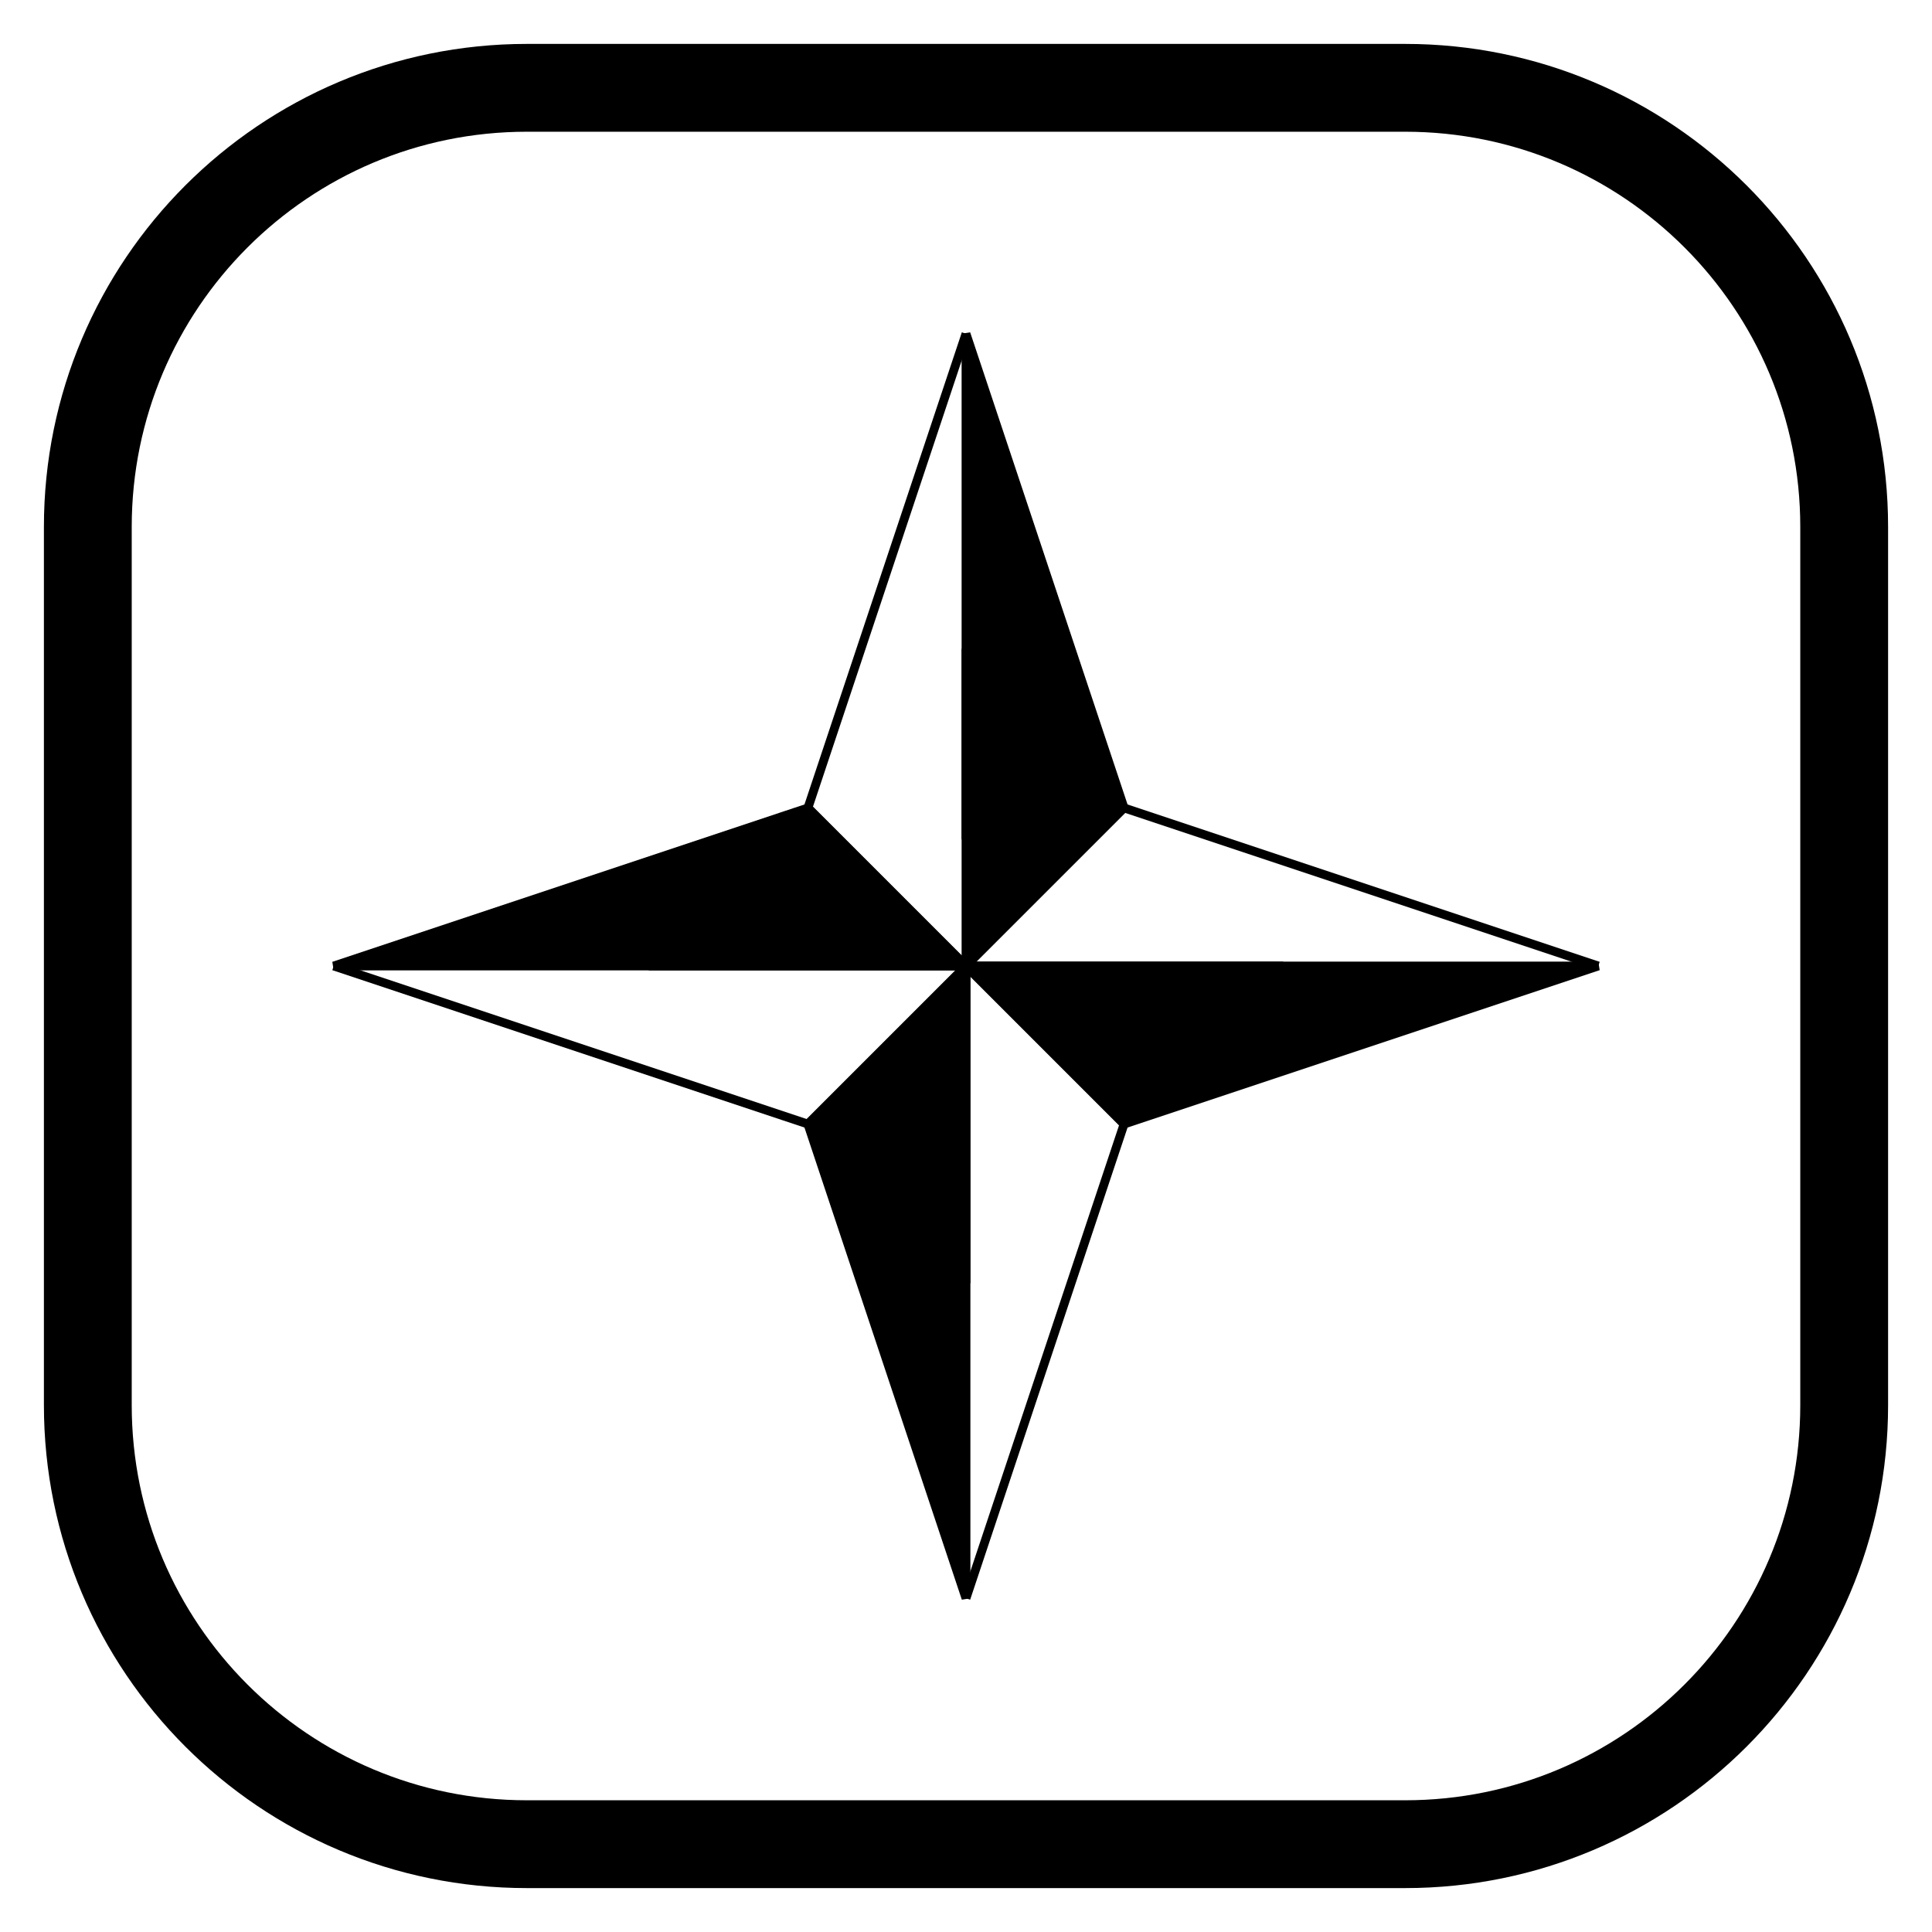
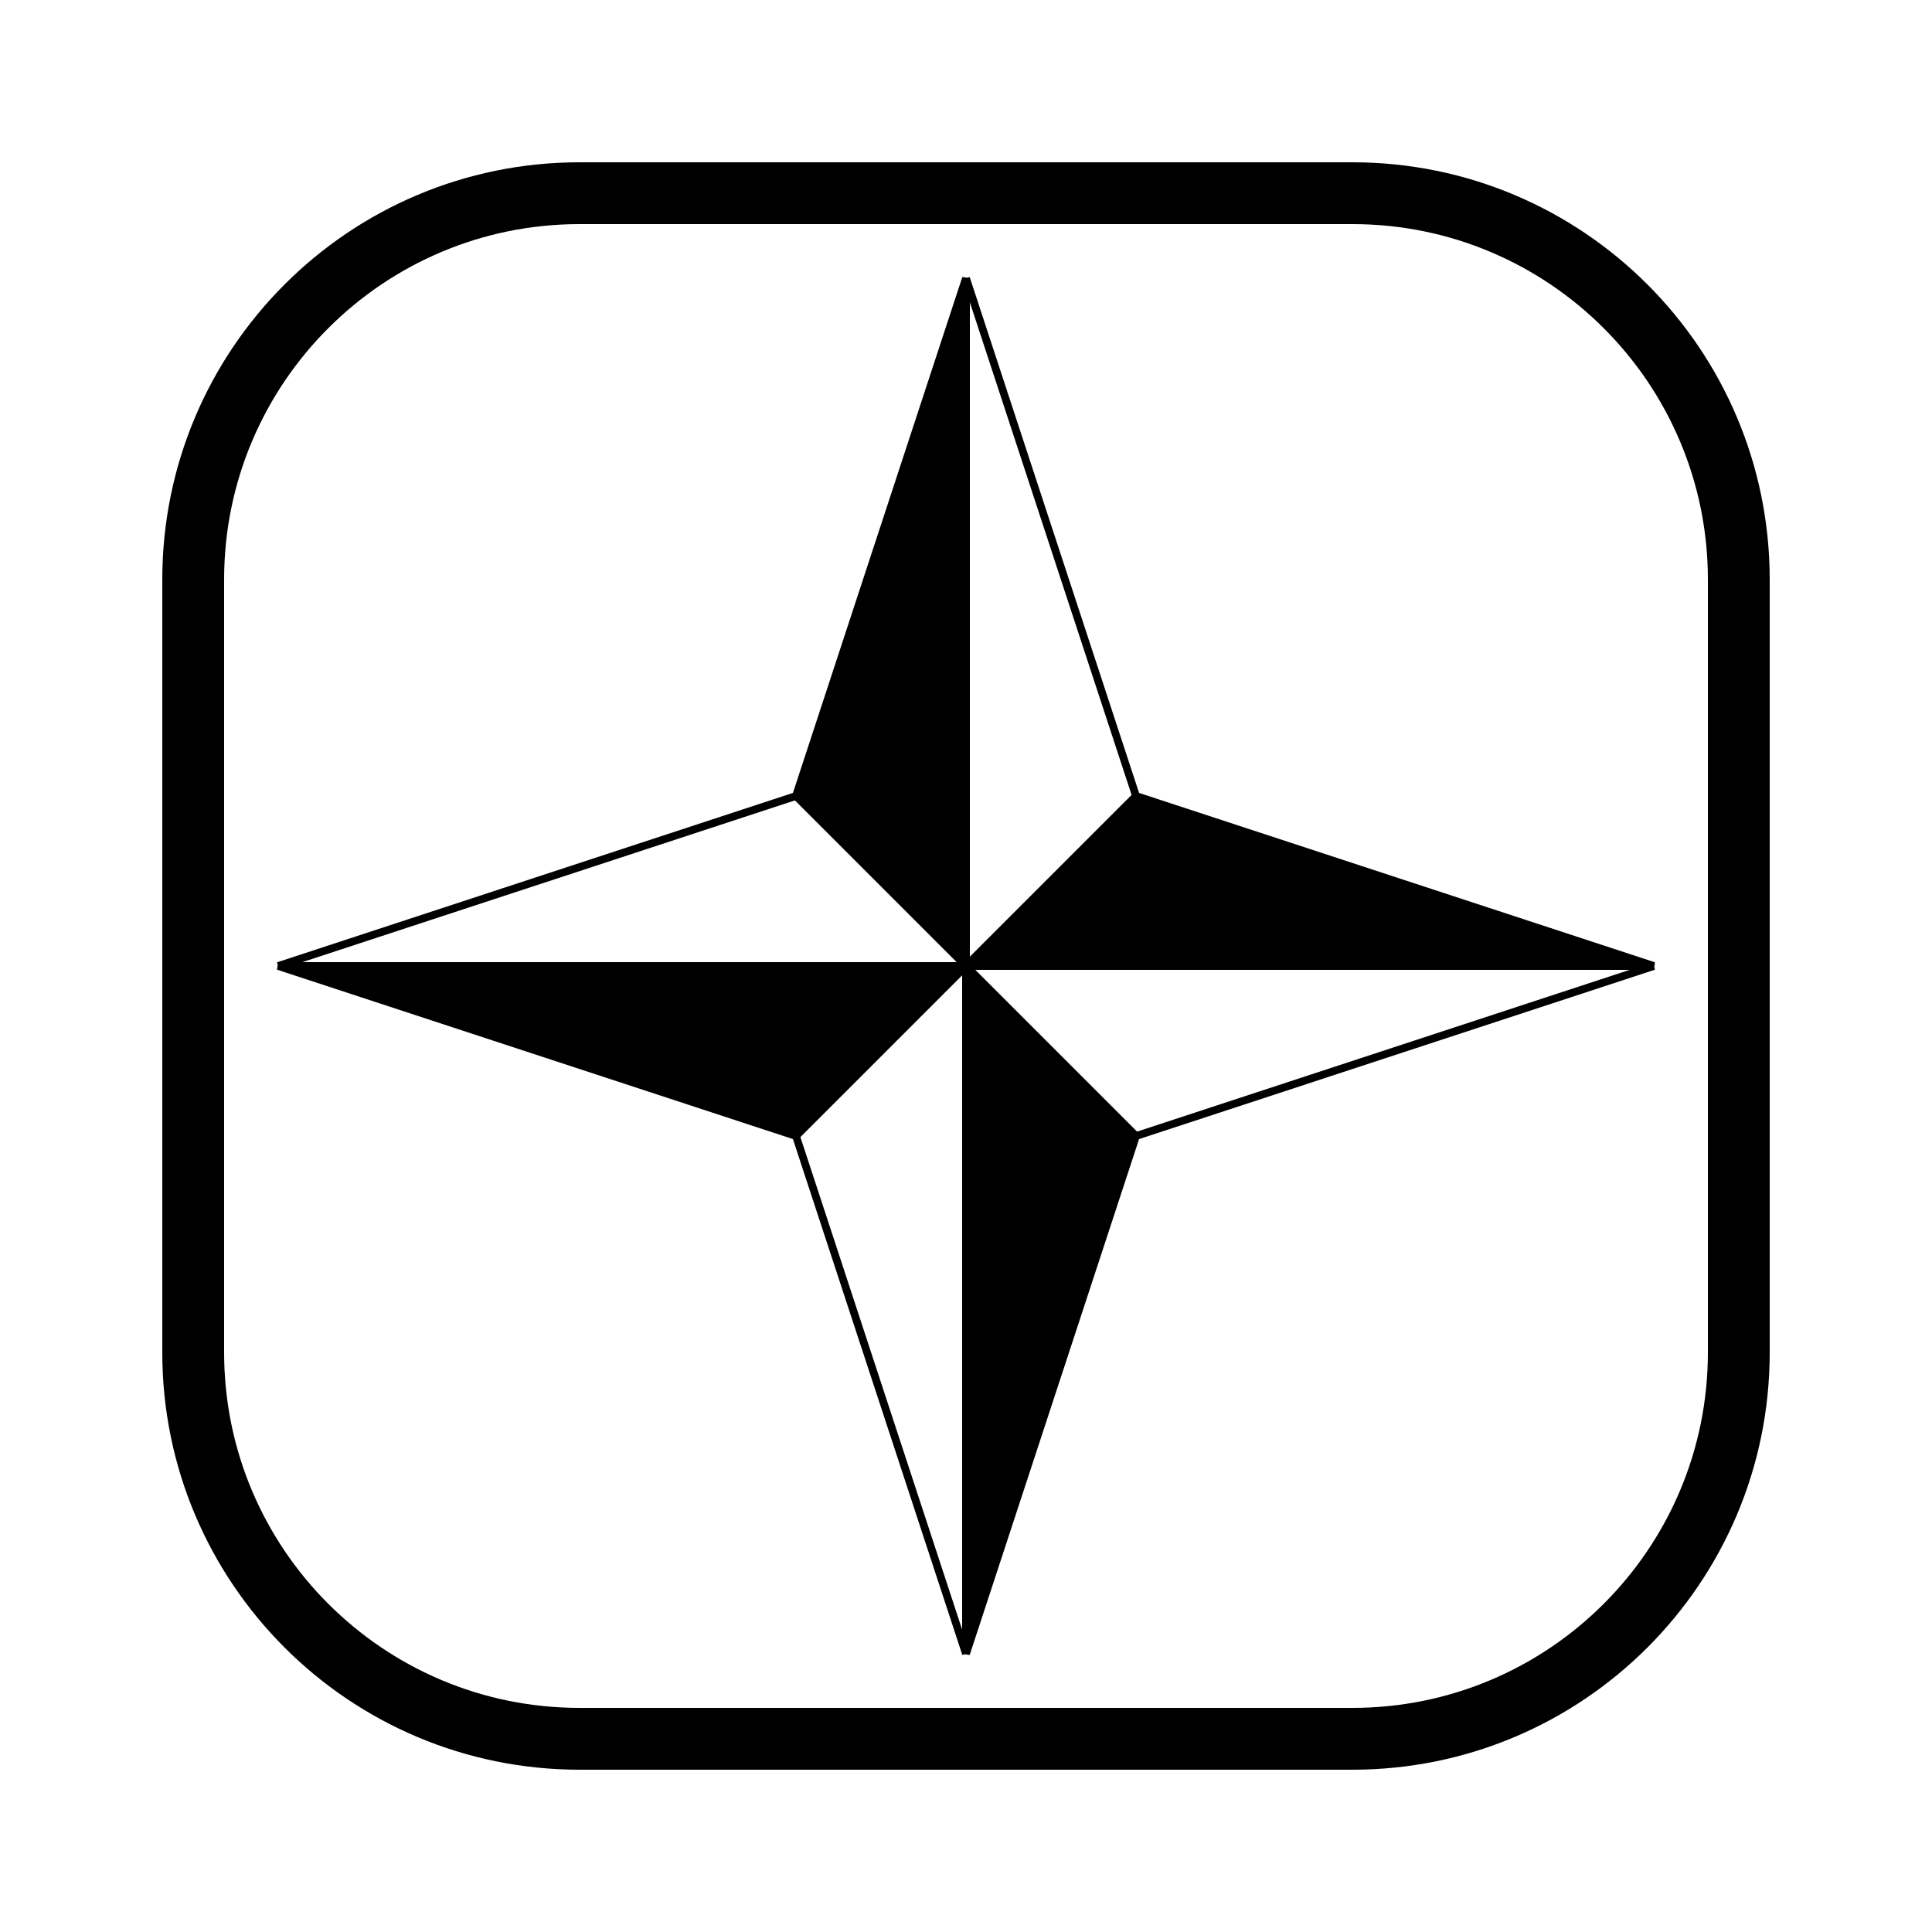
- <svg xmlns="http://www.w3.org/2000/svg" width="220" height="220" viewbox="0 0 220 220">
-   <path d="M10 160 L10 110 L10 60 M10 60           A50 50 0 0 1 60 10L110 10 L160 10 M160 10           A50 50 0 0 1 210 60L210 110 L210 160 M210 160           A50 50 0 0 1 160 210L110 210 L60 210 M60 210           A50 50 0 0 1 10 160" stroke="black" stroke-width="10" fill="none" />
-   <path d="M110 110 L75 110 L92 92 L110 110 Z" stroke="black" stroke-width="1" fill="black" />
-   <path d="M110 110 L110 75 L128 92 L110 110 Z" stroke="black" stroke-width="1" fill="black" />
-   <path d="M110 110 L145 110 L128 128 L110 110 Z" stroke="black" stroke-width="1" fill="black" />
-   <path d="M110 110 L92 128 L110 145 L110 110 Z" stroke="black" stroke-width="1" fill="black" />
-   <path d="M128 92 L110 38 L110 95 Z" stroke="black" stroke-width="1" fill="black" />
-   <line x1="110" y1="38" x2="92" y2="92" style="stroke:black;stroke-width:1" />
-   <line x1="128" y1="92" x2="182" y2="110" style="stroke:black;stroke-width:1" />
-   <path d="M182 110 L128 128 L110 110 Z" stroke="black" stroke-width="1" fill="black" />
-   <path d="M110 110 L92 128 L110 182 Z" stroke="black" stroke-width="1" fill="black" />
-   <line x1="110" y1="182" x2="128" y2="128" style="stroke:black;stroke-width:1" />
-   <path d="M110 110 L92 92 L38 110 Z" stroke="black" stroke-width="1" fill="black" />
-   <line x1="38" y1="110" x2="92" y2="128" style="stroke:black;stroke-width:1" />
+ <svg xmlns="http://www.w3.org/2000/svg" width="250" height="250" viewbox="0 0 250 250">
+   <path d="M25 175 L25 125 L25 75 M25 75           A50 50 0 0 1 75 25L125 25 L175 25 M175 25           A50 50 0 0 1 225 75L225 125 L225 175 M225 175           A50 50 0 0 1 175 225L125 225 L75 225 M75 225           A50 50 0 0 1 25 175" stroke="black" stroke-width="8" fill="none" />
+   <path d="M125 125 L103 103 L125 36 Z" stroke="black" stroke-width="1" fill="black" />
+   <path d="M125 125 L147 103 L214 125 Z" stroke="black" stroke-width="1" fill="black" />
+   <path d="M125 125 L147 147 L125 214 Z" stroke="black" stroke-width="1" fill="black" />
+   <path d="M125 125 L103 147 L36 125 Z" stroke="black" stroke-width="1" fill="black" />
+   <line x1="147" y1="103" x2="125" y2="36" style="stroke:black;stroke-width:1" />
+   <line x1="103" y1="103" x2="36" y2="125" style="stroke:black;stroke-width:1" />
+   <line x1="103" y1="147" x2="125" y2="214" style="stroke:black;stroke-width:1" />
+   <line x1="147" y1="147" x2="214" y2="125" style="stroke:black;stroke-width:1" />
</svg>
